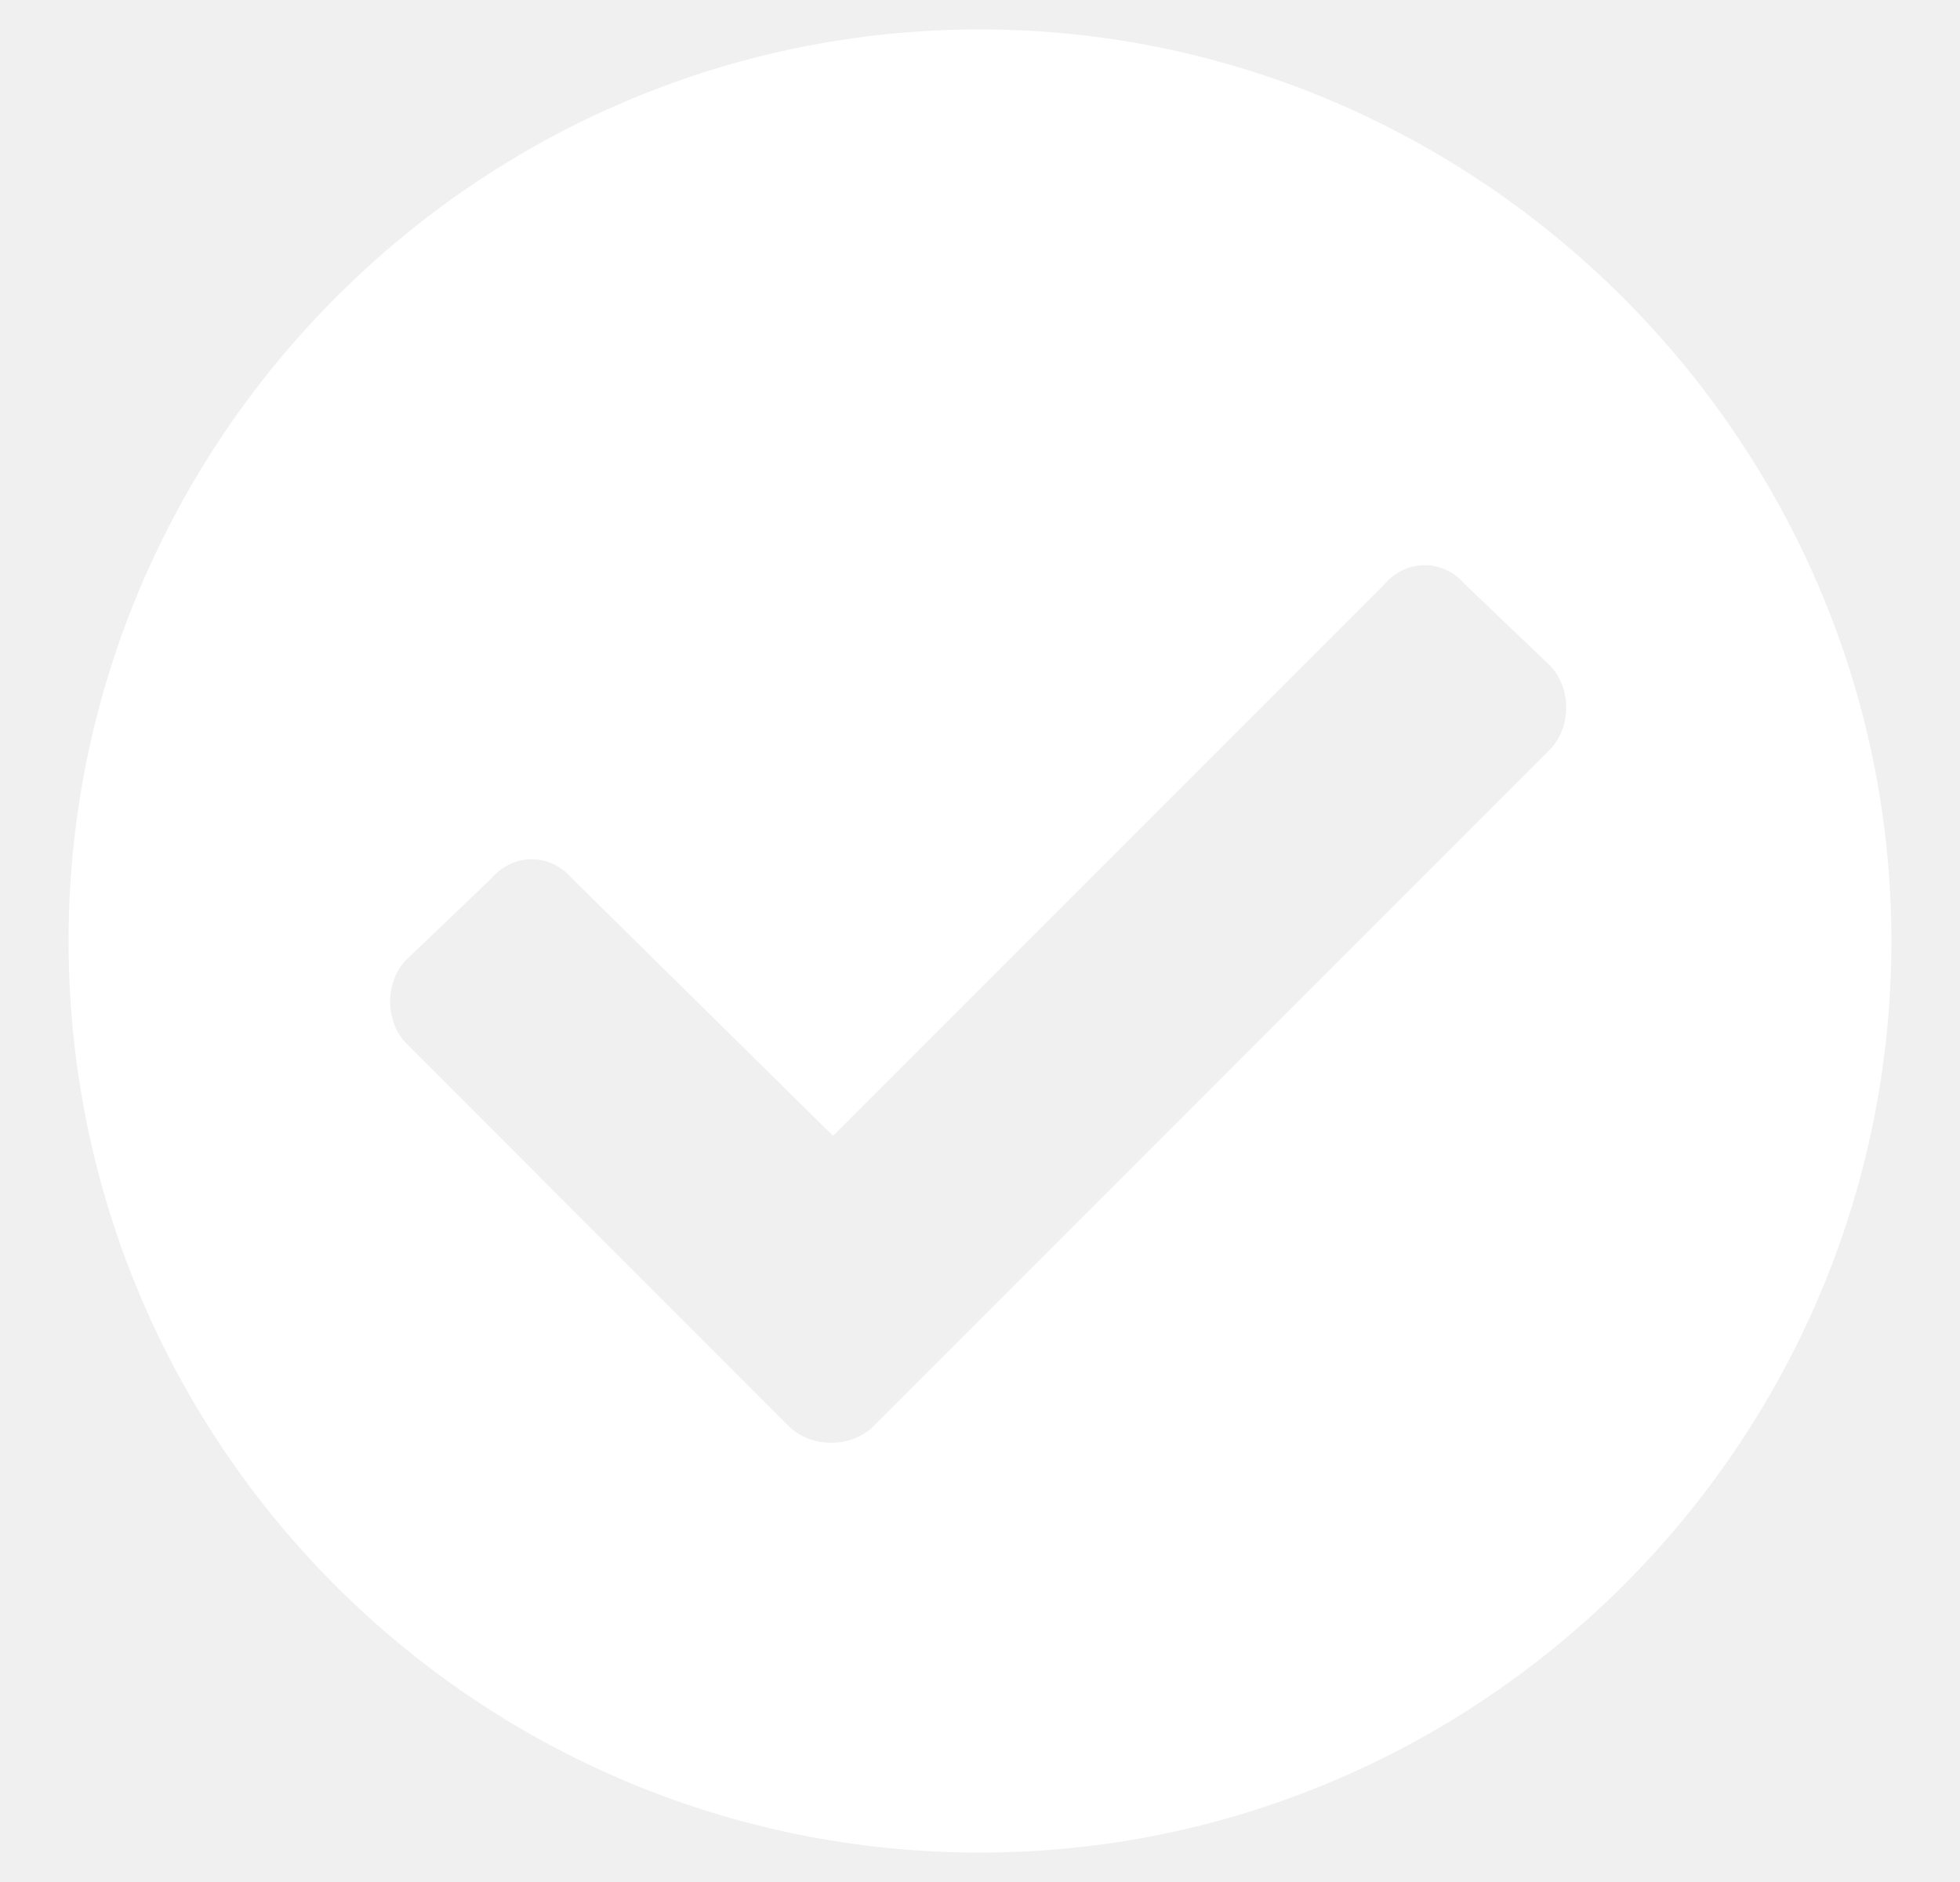
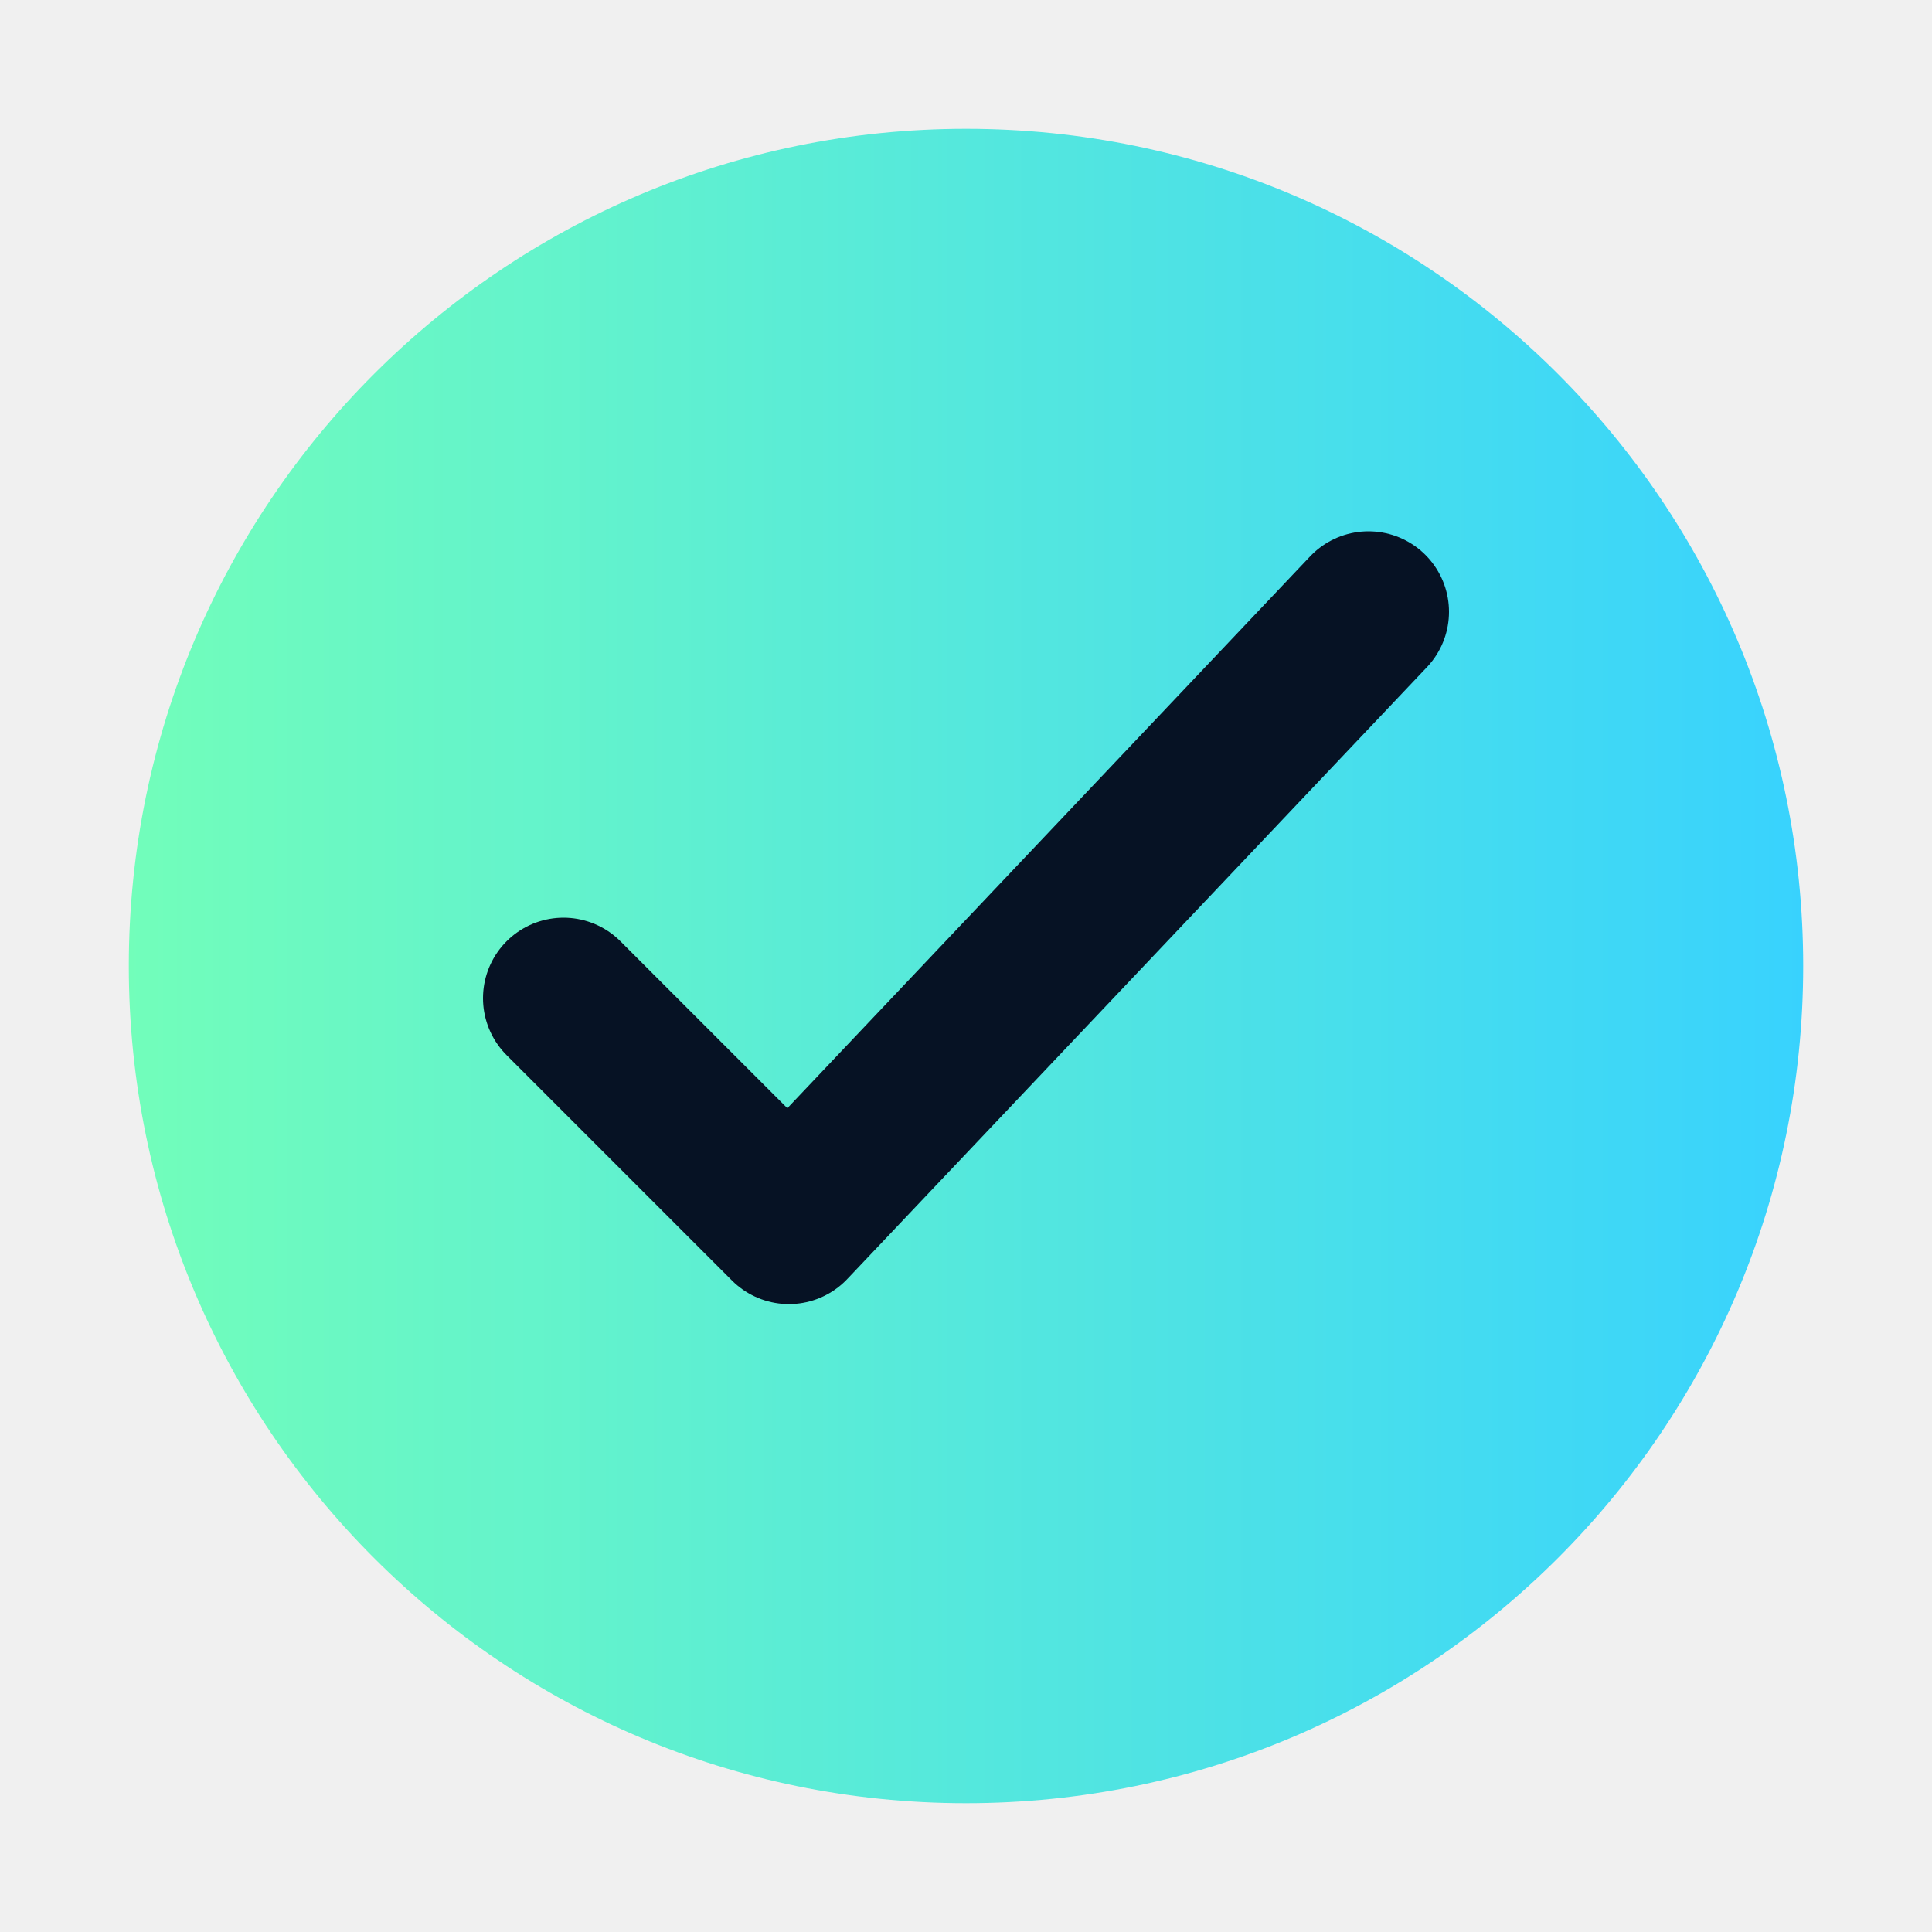
- <svg xmlns="http://www.w3.org/2000/svg" width="25" height="24" viewBox="0 0 25 24" fill="none">
-   <path d="M24.125 12C24.125 18.422 18.875 23.625 12.5 23.625C6.078 23.625 0.875 18.422 0.875 12C0.875 5.625 6.078 0.375 12.5 0.375C18.875 0.375 24.125 5.625 24.125 12ZM11.141 18.188L19.766 9.562C20.047 9.281 20.047 8.766 19.766 8.484L18.688 7.453C18.406 7.125 17.938 7.125 17.656 7.453L10.625 14.484L7.297 11.203C7.016 10.875 6.547 10.875 6.266 11.203L5.188 12.234C4.906 12.516 4.906 13.031 5.188 13.312L10.062 18.188C10.344 18.469 10.859 18.469 11.141 18.188Z" fill="white" />
+ <svg xmlns="http://www.w3.org/2000/svg" width="120" height="120" viewBox="0 0 120 120">
+   <defs>
+     <linearGradient id="g" x1="0" x2="1">
+       <stop offset="0" stop-color="#6CFFB8" />
+       <stop offset="1" stop-color="#2FD1FF" />
+     </linearGradient>
+   </defs>
+   <circle cx="60" cy="60" r="52" fill="url(#g)" opacity=".95" />
+   <path d="M35 62l14 14 36-38" fill="none" stroke="#061224" stroke-width="10" stroke-linecap="round" stroke-linejoin="round" />
</svg>
